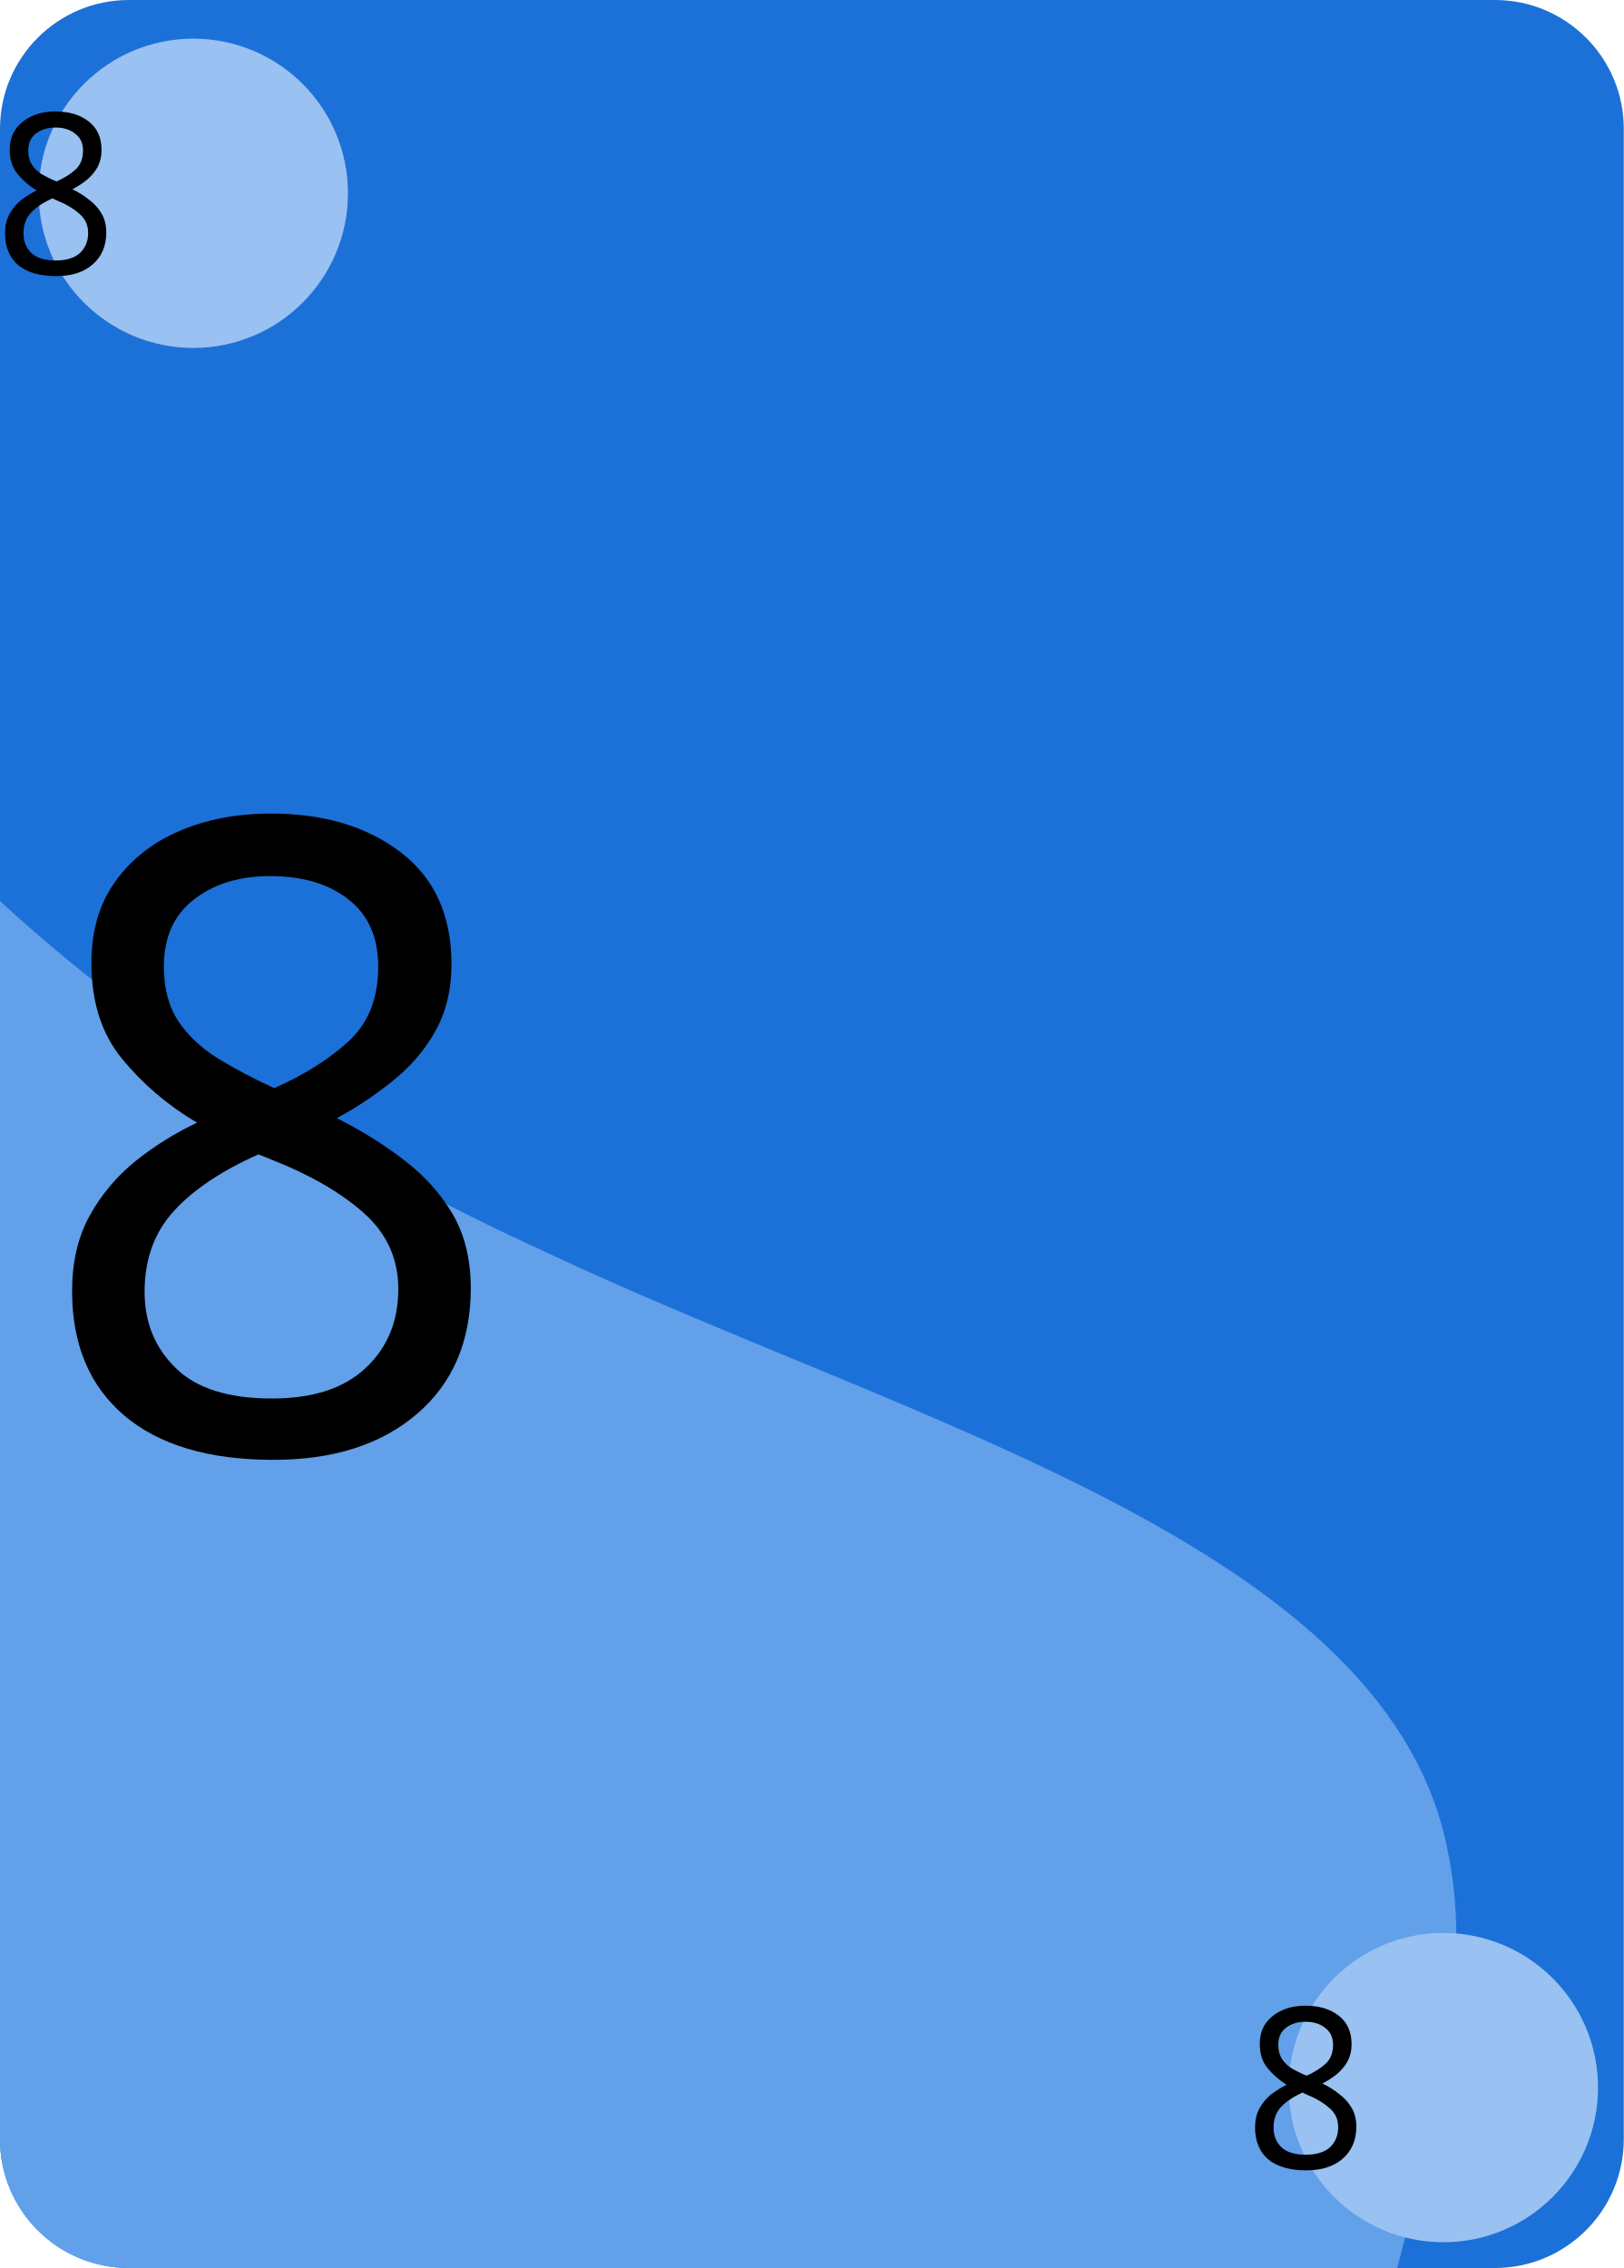
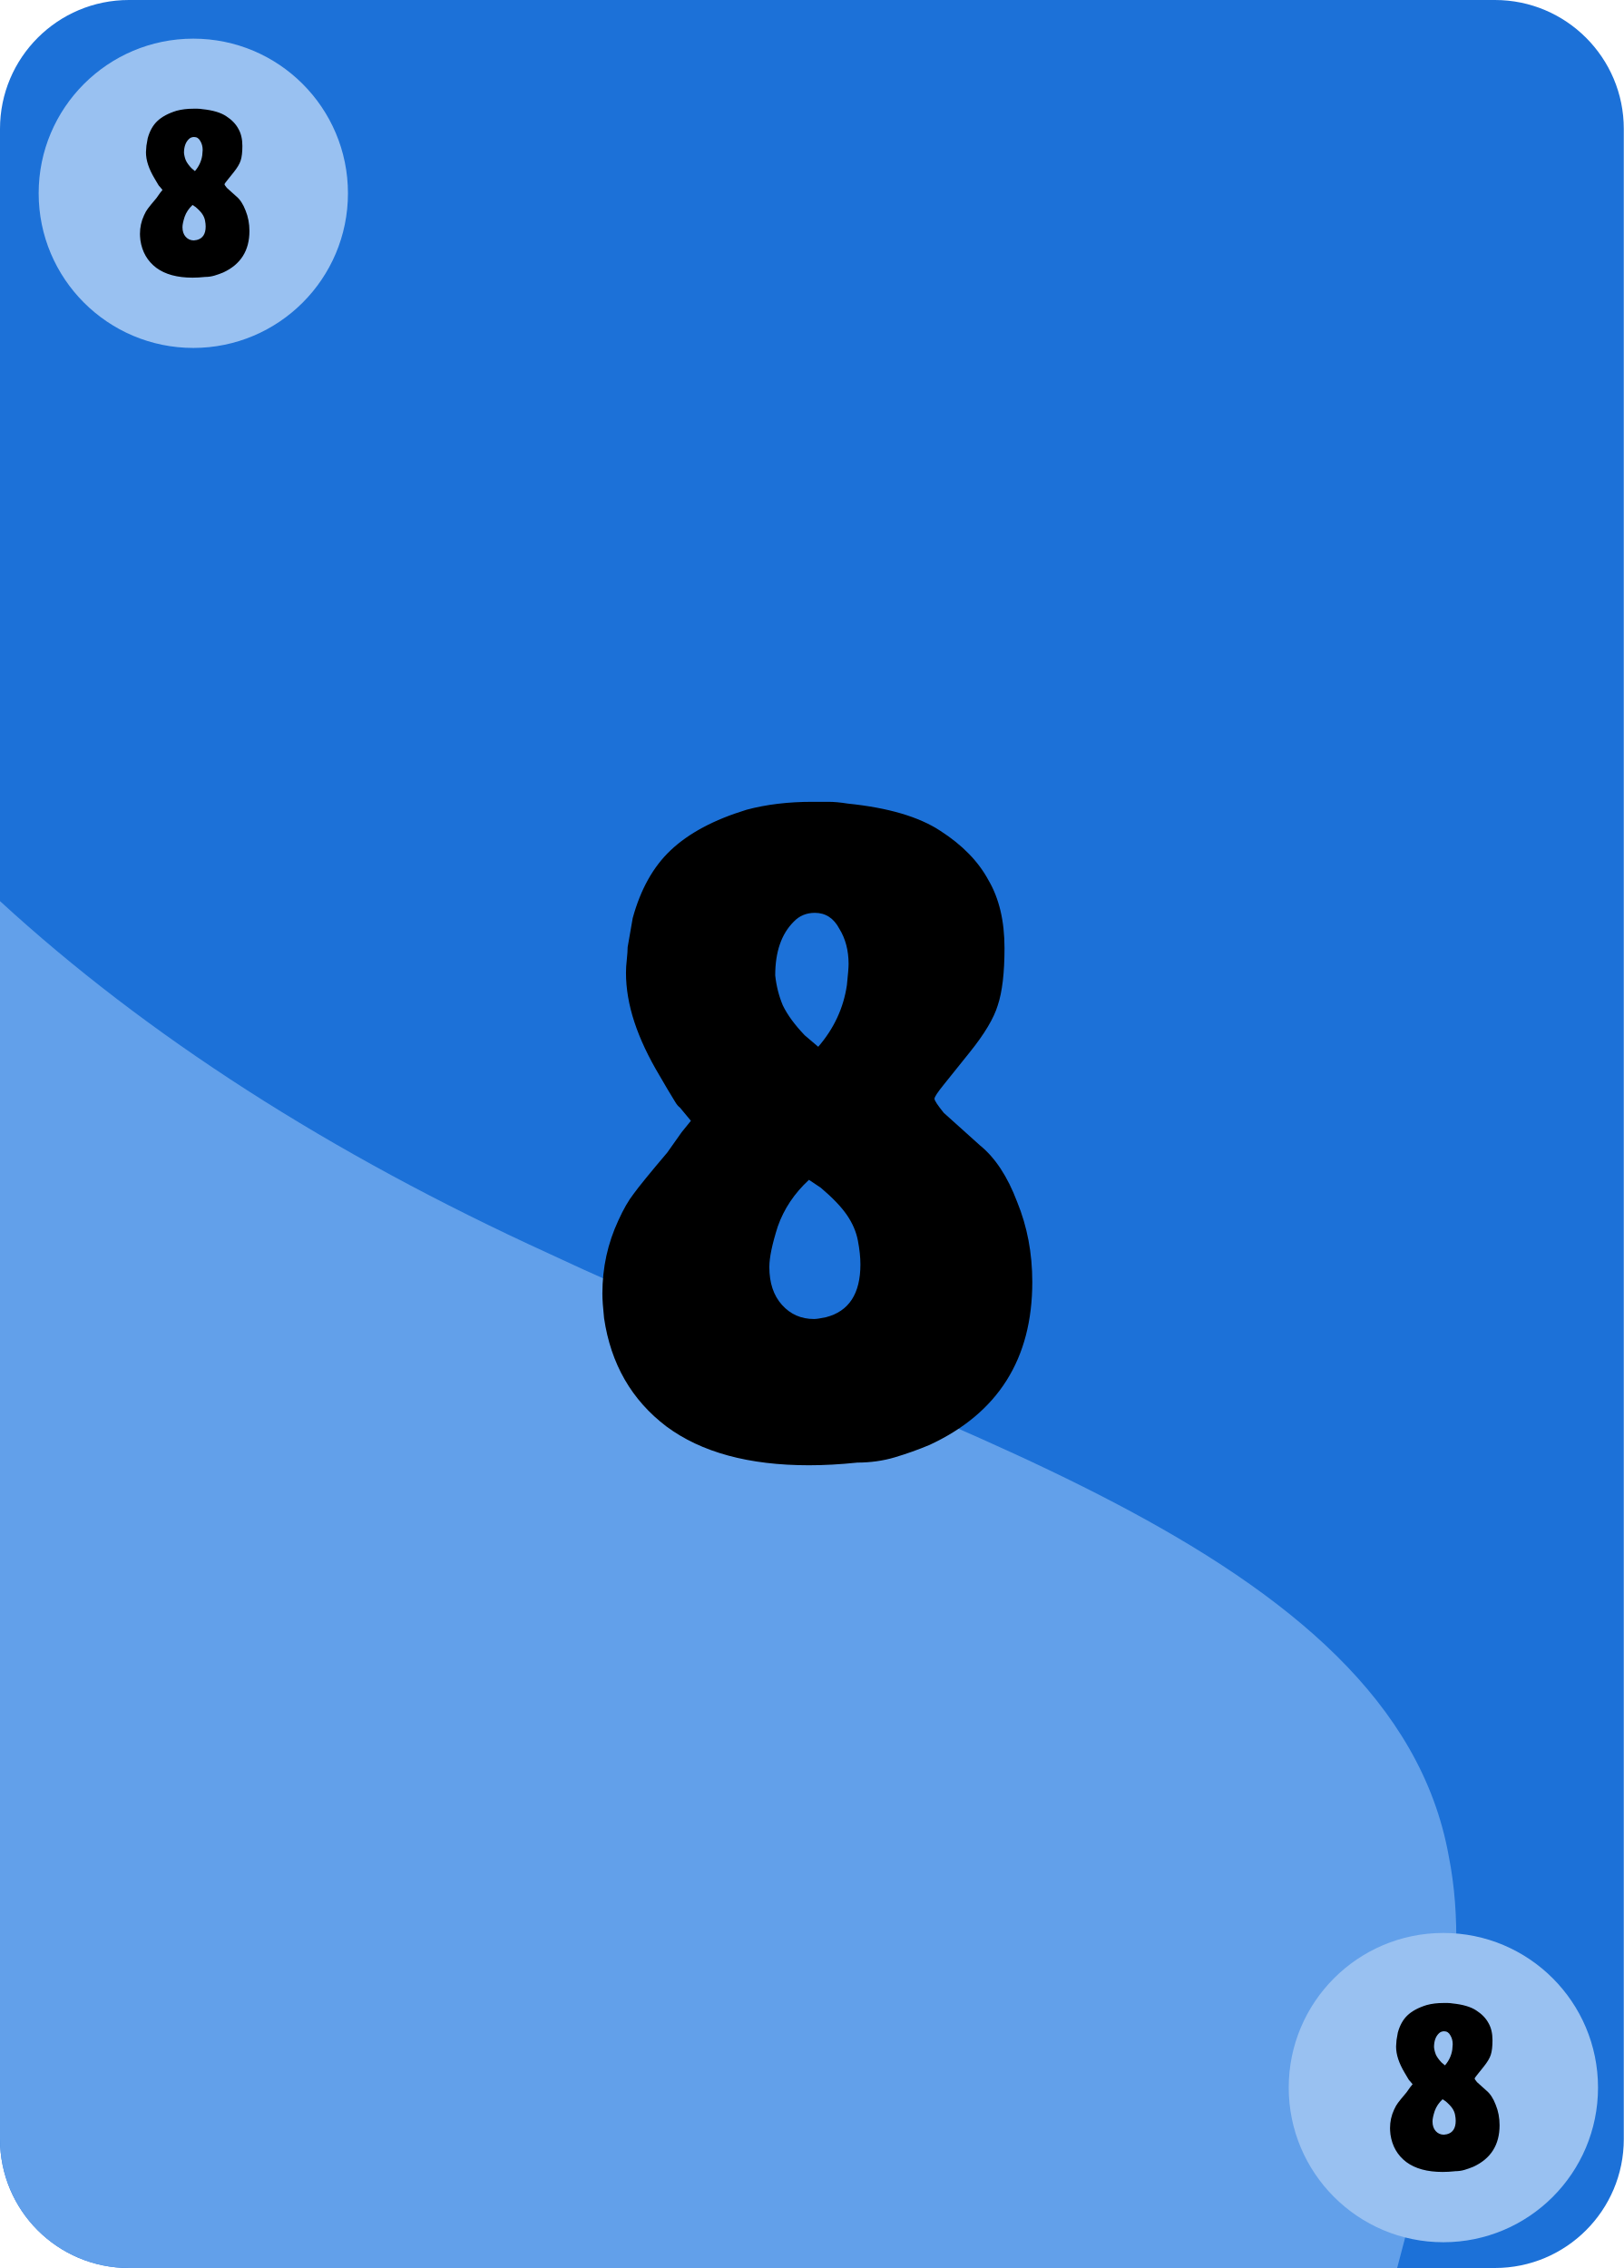
- <svg xmlns="http://www.w3.org/2000/svg" id="svg8" version="1.1" viewBox="0 0 63 88" height="88mm" width="63mm">
+ <svg xmlns="http://www.w3.org/2000/svg" width="63mm" height="88mm" viewBox="0 0 63 88" version="1.1" id="svg8">
  <defs id="defs2" />
  <g id="layer1">
-     <rect ry="5" y="0" x="0" height="88" width="63" id="rect1402" style="fill:#1c71d8;stroke-width:0.001;paint-order:markers fill stroke" />
-     <path transform="scale(0.2645833)" d="m 0,132.148 v 181.553 c 0,10.469 8.429,18.896 18.898,18.896 H 204.875 c 5.721,-21.578 11.044,-42.972 7.574,-60.365 C 204.325,226.761 134.182,209.08 80.49,183.836 48.37,169.163 21.499,151.896 0,132.148 Z" style="fill:#62a0ea;stroke-width:1.009" id="path1474" />
+     <rect style="fill:#1c71d8;stroke-width:0.001;paint-order:markers fill stroke" id="rect1402" width="63" height="88" x="0" y="0" ry="5" />
+     <path id="path1474" style="fill:#62a0ea;stroke-width:1.009" d="m 0,132.148 v 181.553 c 0,10.469 8.429,18.896 18.898,18.896 H 204.875 c 5.721,-21.578 11.044,-42.972 7.574,-60.365 C 204.325,226.761 134.182,209.08 80.49,183.836 48.37,169.163 21.499,151.896 0,132.148 Z" transform="scale(0.2645833)" />
  </g>
  <g id="layer2">
-     <circle r="6" cy="7.5" cx="7.5" id="path1411" style="fill:#99c1f1;stroke-width:0.001;paint-order:markers fill stroke" />
-     <circle style="fill:#99c1f1;stroke-width:0.001;paint-order:markers fill stroke" id="path1411-3" cx="56" cy="81" r="6" />
+     <circle style="fill:#99c1f1;stroke-width:0.001;paint-order:markers fill stroke" id="path1411" cx="7.5" cy="7.5" r="6" />
+     <circle r="6" cy="81" cx="56" id="path1411-3" style="fill:#99c1f1;stroke-width:0.001;paint-order:markers fill stroke" />
  </g>
  <g id="layer3">
-     <text transform="scale(0.9782379,1.022246)" id="text1431" y="55.081" x="32.518" style="font-style:normal;font-variant:normal;font-weight:normal;font-stretch:normal;font-size:33.441px;line-height:1.35;font-family:Emmett;-inkscape-font-specification:Emmett;text-align:center;text-anchor:middle;stroke-width:0.174" xml:space="preserve">
-       <tspan style="font-style:normal;font-variant:normal;font-weight:normal;font-stretch:normal;font-family:Emmett;-inkscape-font-specification:Emmett;stroke-width:0.174" y="55.081" x="32.518" id="tspan1429">8</tspan>
-     </text>
-     <text xml:space="preserve" style="font-style:normal;font-variant:normal;font-weight:normal;font-stretch:normal;font-size:8.515px;line-height:1.35;font-family:Emmett;-inkscape-font-specification:Emmett;text-align:center;text-anchor:middle;stroke-width:0.044" x="57.327" y="82.303" id="text1431-3" transform="scale(0.9782379,1.022246)">
-       <tspan id="tspan1429-2" x="57.327" y="82.303" style="font-style:normal;font-variant:normal;font-weight:normal;font-stretch:normal;font-family:Emmett;-inkscape-font-specification:Emmett;stroke-width:0.044">8</tspan>
-     </text>
-     <text transform="scale(0.9782379,1.022246)" id="text1431-3-3" y="10.402" x="7.748" style="font-style:normal;font-variant:normal;font-weight:normal;font-stretch:normal;font-size:8.515px;line-height:1.35;font-family:Emmett;-inkscape-font-specification:Emmett;text-align:center;text-anchor:middle;stroke-width:0.044" xml:space="preserve">
-       <tspan style="font-style:normal;font-variant:normal;font-weight:normal;font-stretch:normal;font-family:Emmett;-inkscape-font-specification:Emmett;stroke-width:0.044" y="10.402" x="7.748" id="tspan1429-2-5">8</tspan>
-     </text>
+     <g style="font-style:normal;font-variant:normal;font-weight:normal;font-stretch:normal;font-size:33.441px;line-height:1.35;font-family:Emmett;-inkscape-font-specification:Emmett;text-align:center;text-anchor:middle;stroke-width:0.174" id="text1431" transform="scale(0.9782379,1.022246)" aria-label="8">
+       <path id="path842" style="font-style:normal;font-variant:normal;font-weight:normal;font-stretch:normal;font-family:Emmett;-inkscape-font-specification:Emmett;stroke-width:0.174" d="m 33.99,55.516 q -1.003,0.1 -1.906,0.1 -3.578,0 -5.651,-1.471 -2.073,-1.505 -2.475,-4.113 -0.067,-0.602 -0.067,-0.936 0,-1.471 0.635,-2.776 0.301,-0.635 0.602,-1.003 0.301,-0.401 1.338,-1.572 l 0.568,-0.769 0.368,-0.435 -0.435,-0.502 q -0.1,-0.067 -0.201,-0.234 -0.301,-0.468 -0.602,-0.97 -0.669,-1.07 -1.003,-2.04 -0.334,-0.97 -0.334,-1.873 0,-0.234 0.033,-0.502 0.033,-0.301 0.033,-0.468 l 0.201,-1.104 q 0.468,-1.639 1.505,-2.575 1.07,-0.97 3.01,-1.538 1.17,-0.301 2.608,-0.301 0.334,0 0.635,0 0.334,0 0.769,0.067 2.408,0.234 3.678,1.037 1.304,0.803 1.906,1.873 0.635,1.037 0.635,2.575 0,1.405 -0.268,2.174 -0.234,0.736 -1.104,1.772 l -1.037,1.237 q -0.368,0.435 -0.368,0.535 0,0.1 0.368,0.535 l 1.438,1.237 q 0.903,0.702 1.471,2.14 0.602,1.405 0.602,3.043 0,4.381 -4.08,6.187 -0.669,0.268 -1.371,0.468 -0.702,0.201 -1.505,0.201 z M 32.452,39.732 q 0.936,-1.037 1.137,-2.341 0.067,-0.602 0.067,-0.803 0,-0.769 -0.368,-1.338 -0.334,-0.602 -0.97,-0.602 -0.502,0 -0.836,0.334 -0.736,0.702 -0.736,2.04 0.067,0.602 0.301,1.137 0.268,0.535 0.869,1.137 z m -0.368,5.05 q -0.869,0.769 -1.237,1.772 -0.334,1.003 -0.334,1.538 0,0.903 0.502,1.438 0.502,0.535 1.271,0.535 0.134,0 0.468,-0.067 1.371,-0.334 1.371,-2.006 0,-0.401 -0.1,-0.903 -0.1,-0.502 -0.435,-0.97 -0.334,-0.468 -1.037,-1.037 z" />
+     </g>
+     <g style="font-style:normal;font-variant:normal;font-weight:normal;font-stretch:normal;font-size:8.515px;line-height:1.35;font-family:Emmett;-inkscape-font-specification:Emmett;text-align:center;text-anchor:middle;stroke-width:0.044" id="text1431-3" transform="scale(0.9782379,1.022246)" aria-label="8">
+       <path id="path845" style="font-style:normal;font-variant:normal;font-weight:normal;font-stretch:normal;font-family:Emmett;-inkscape-font-specification:Emmett;stroke-width:0.044" d="m 57.701,82.413 q -0.255,0.026 -0.485,0.026 -0.911,0 -1.439,-0.375 -0.528,-0.383 -0.63,-1.047 -0.017,-0.153 -0.017,-0.238 0,-0.375 0.162,-0.707 0.077,-0.162 0.153,-0.255 0.077,-0.102 0.341,-0.4 l 0.145,-0.196 0.094,-0.111 -0.111,-0.128 q -0.026,-0.017 -0.051,-0.06 -0.077,-0.119 -0.153,-0.247 -0.17,-0.272 -0.255,-0.519 -0.085,-0.247 -0.085,-0.477 0,-0.06 0.009,-0.128 0.009,-0.077 0.009,-0.119 l 0.051,-0.281 q 0.119,-0.417 0.383,-0.656 0.272,-0.247 0.766,-0.392 0.298,-0.077 0.664,-0.077 0.085,0 0.162,0 0.085,0 0.196,0.017 0.613,0.06 0.937,0.264 0.332,0.204 0.485,0.477 0.162,0.264 0.162,0.656 0,0.358 -0.068,0.553 -0.06,0.187 -0.281,0.451 l -0.264,0.315 q -0.094,0.111 -0.094,0.136 0,0.026 0.094,0.136 l 0.366,0.315 q 0.23,0.179 0.375,0.545 0.153,0.358 0.153,0.775 0,1.115 -1.039,1.575 -0.17,0.068 -0.349,0.119 -0.179,0.051 -0.383,0.051 z m -0.392,-4.019 q 0.238,-0.264 0.29,-0.596 0.017,-0.153 0.017,-0.204 0,-0.196 -0.094,-0.341 -0.085,-0.153 -0.247,-0.153 -0.128,0 -0.213,0.085 -0.187,0.179 -0.187,0.519 0.017,0.153 0.077,0.29 0.068,0.136 0.221,0.29 z m -0.094,1.286 q -0.221,0.196 -0.315,0.451 -0.085,0.255 -0.085,0.392 0,0.23 0.128,0.366 0.128,0.136 0.324,0.136 0.034,0 0.119,-0.017 0.349,-0.085 0.349,-0.511 0,-0.102 -0.026,-0.23 -0.026,-0.128 -0.111,-0.247 -0.085,-0.119 -0.264,-0.264 z" />
+     </g>
+     <g style="font-style:normal;font-variant:normal;font-weight:normal;font-stretch:normal;font-size:8.515px;line-height:1.35;font-family:Emmett;-inkscape-font-specification:Emmett;text-align:center;text-anchor:middle;stroke-width:0.044" id="text1431-3-3" transform="scale(0.9782379,1.022246)" aria-label="8">
+       <path id="path848" style="font-style:normal;font-variant:normal;font-weight:normal;font-stretch:normal;font-family:Emmett;-inkscape-font-specification:Emmett;stroke-width:0.044" d="m 8.122,10.513 q -0.255,0.026 -0.485,0.026 -0.911,0 -1.439,-0.375 -0.528,-0.383 -0.63,-1.047 -0.017,-0.153 -0.017,-0.238 0,-0.375 0.162,-0.707 Q 5.789,8.009 5.866,7.916 5.943,7.814 6.207,7.516 L 6.351,7.32 6.445,7.209 6.334,7.081 Q 6.309,7.064 6.283,7.022 6.207,6.903 6.13,6.775 5.96,6.502 5.874,6.255 q -0.085,-0.247 -0.085,-0.477 0,-0.06 0.009,-0.128 0.009,-0.077 0.009,-0.119 l 0.051,-0.281 Q 5.977,4.833 6.241,4.595 6.513,4.348 7.007,4.203 q 0.298,-0.077 0.664,-0.077 0.085,0 0.162,0 0.085,0 0.196,0.017 0.613,0.06 0.937,0.264 0.332,0.204 0.485,0.477 0.162,0.264 0.162,0.656 0,0.358 -0.068,0.553 -0.06,0.187 -0.281,0.451 L 8.999,6.86 q -0.094,0.111 -0.094,0.136 0,0.026 0.094,0.136 l 0.366,0.315 q 0.23,0.179 0.375,0.545 0.153,0.358 0.153,0.775 0,1.115 -1.039,1.575 -0.17,0.068 -0.349,0.119 -0.179,0.051 -0.383,0.051 z M 7.731,6.494 q 0.238,-0.264 0.29,-0.596 0.017,-0.153 0.017,-0.204 0,-0.196 -0.094,-0.341 -0.085,-0.153 -0.247,-0.153 -0.128,0 -0.213,0.085 -0.187,0.179 -0.187,0.519 0.017,0.153 0.077,0.29 0.068,0.136 0.221,0.29 z m -0.094,1.286 q -0.221,0.196 -0.315,0.451 -0.085,0.255 -0.085,0.392 0,0.23 0.128,0.366 0.128,0.136 0.324,0.136 0.034,0 0.119,-0.017 0.349,-0.085 0.349,-0.511 0,-0.102 -0.026,-0.23 Q 8.105,8.239 8.02,8.12 7.935,8.001 7.756,7.856 Z" />
+     </g>
  </g>
</svg>
